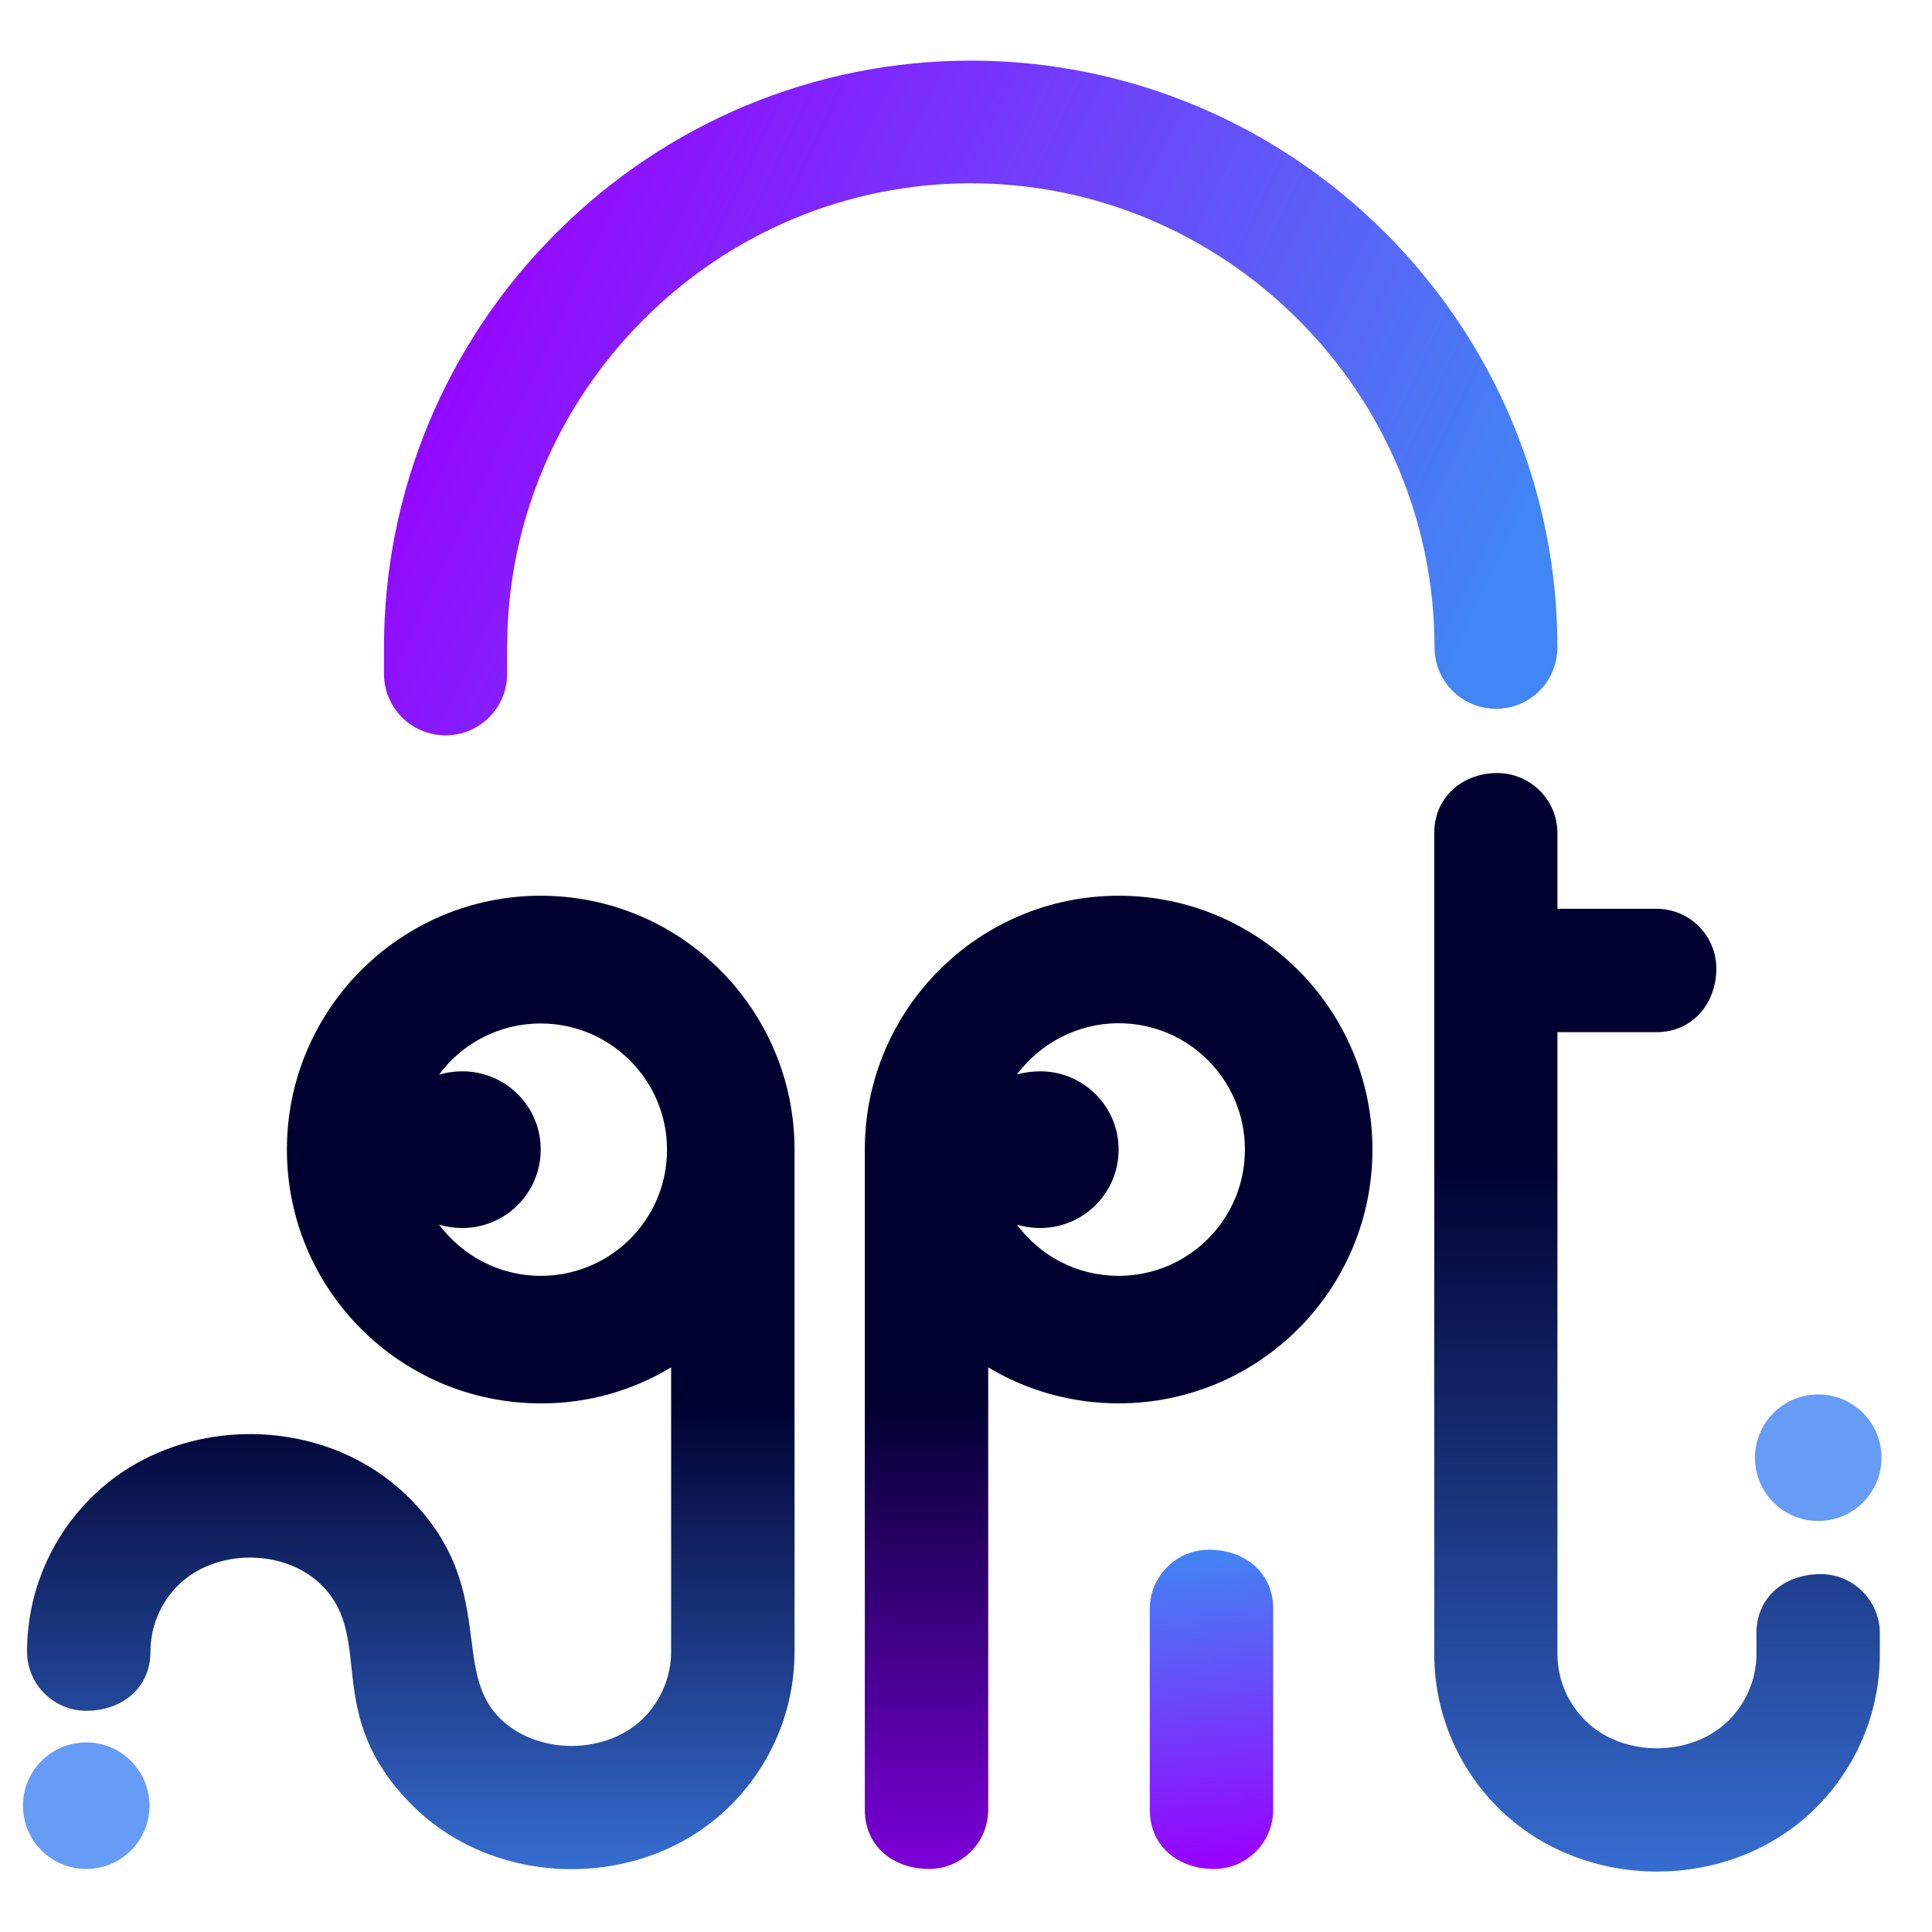
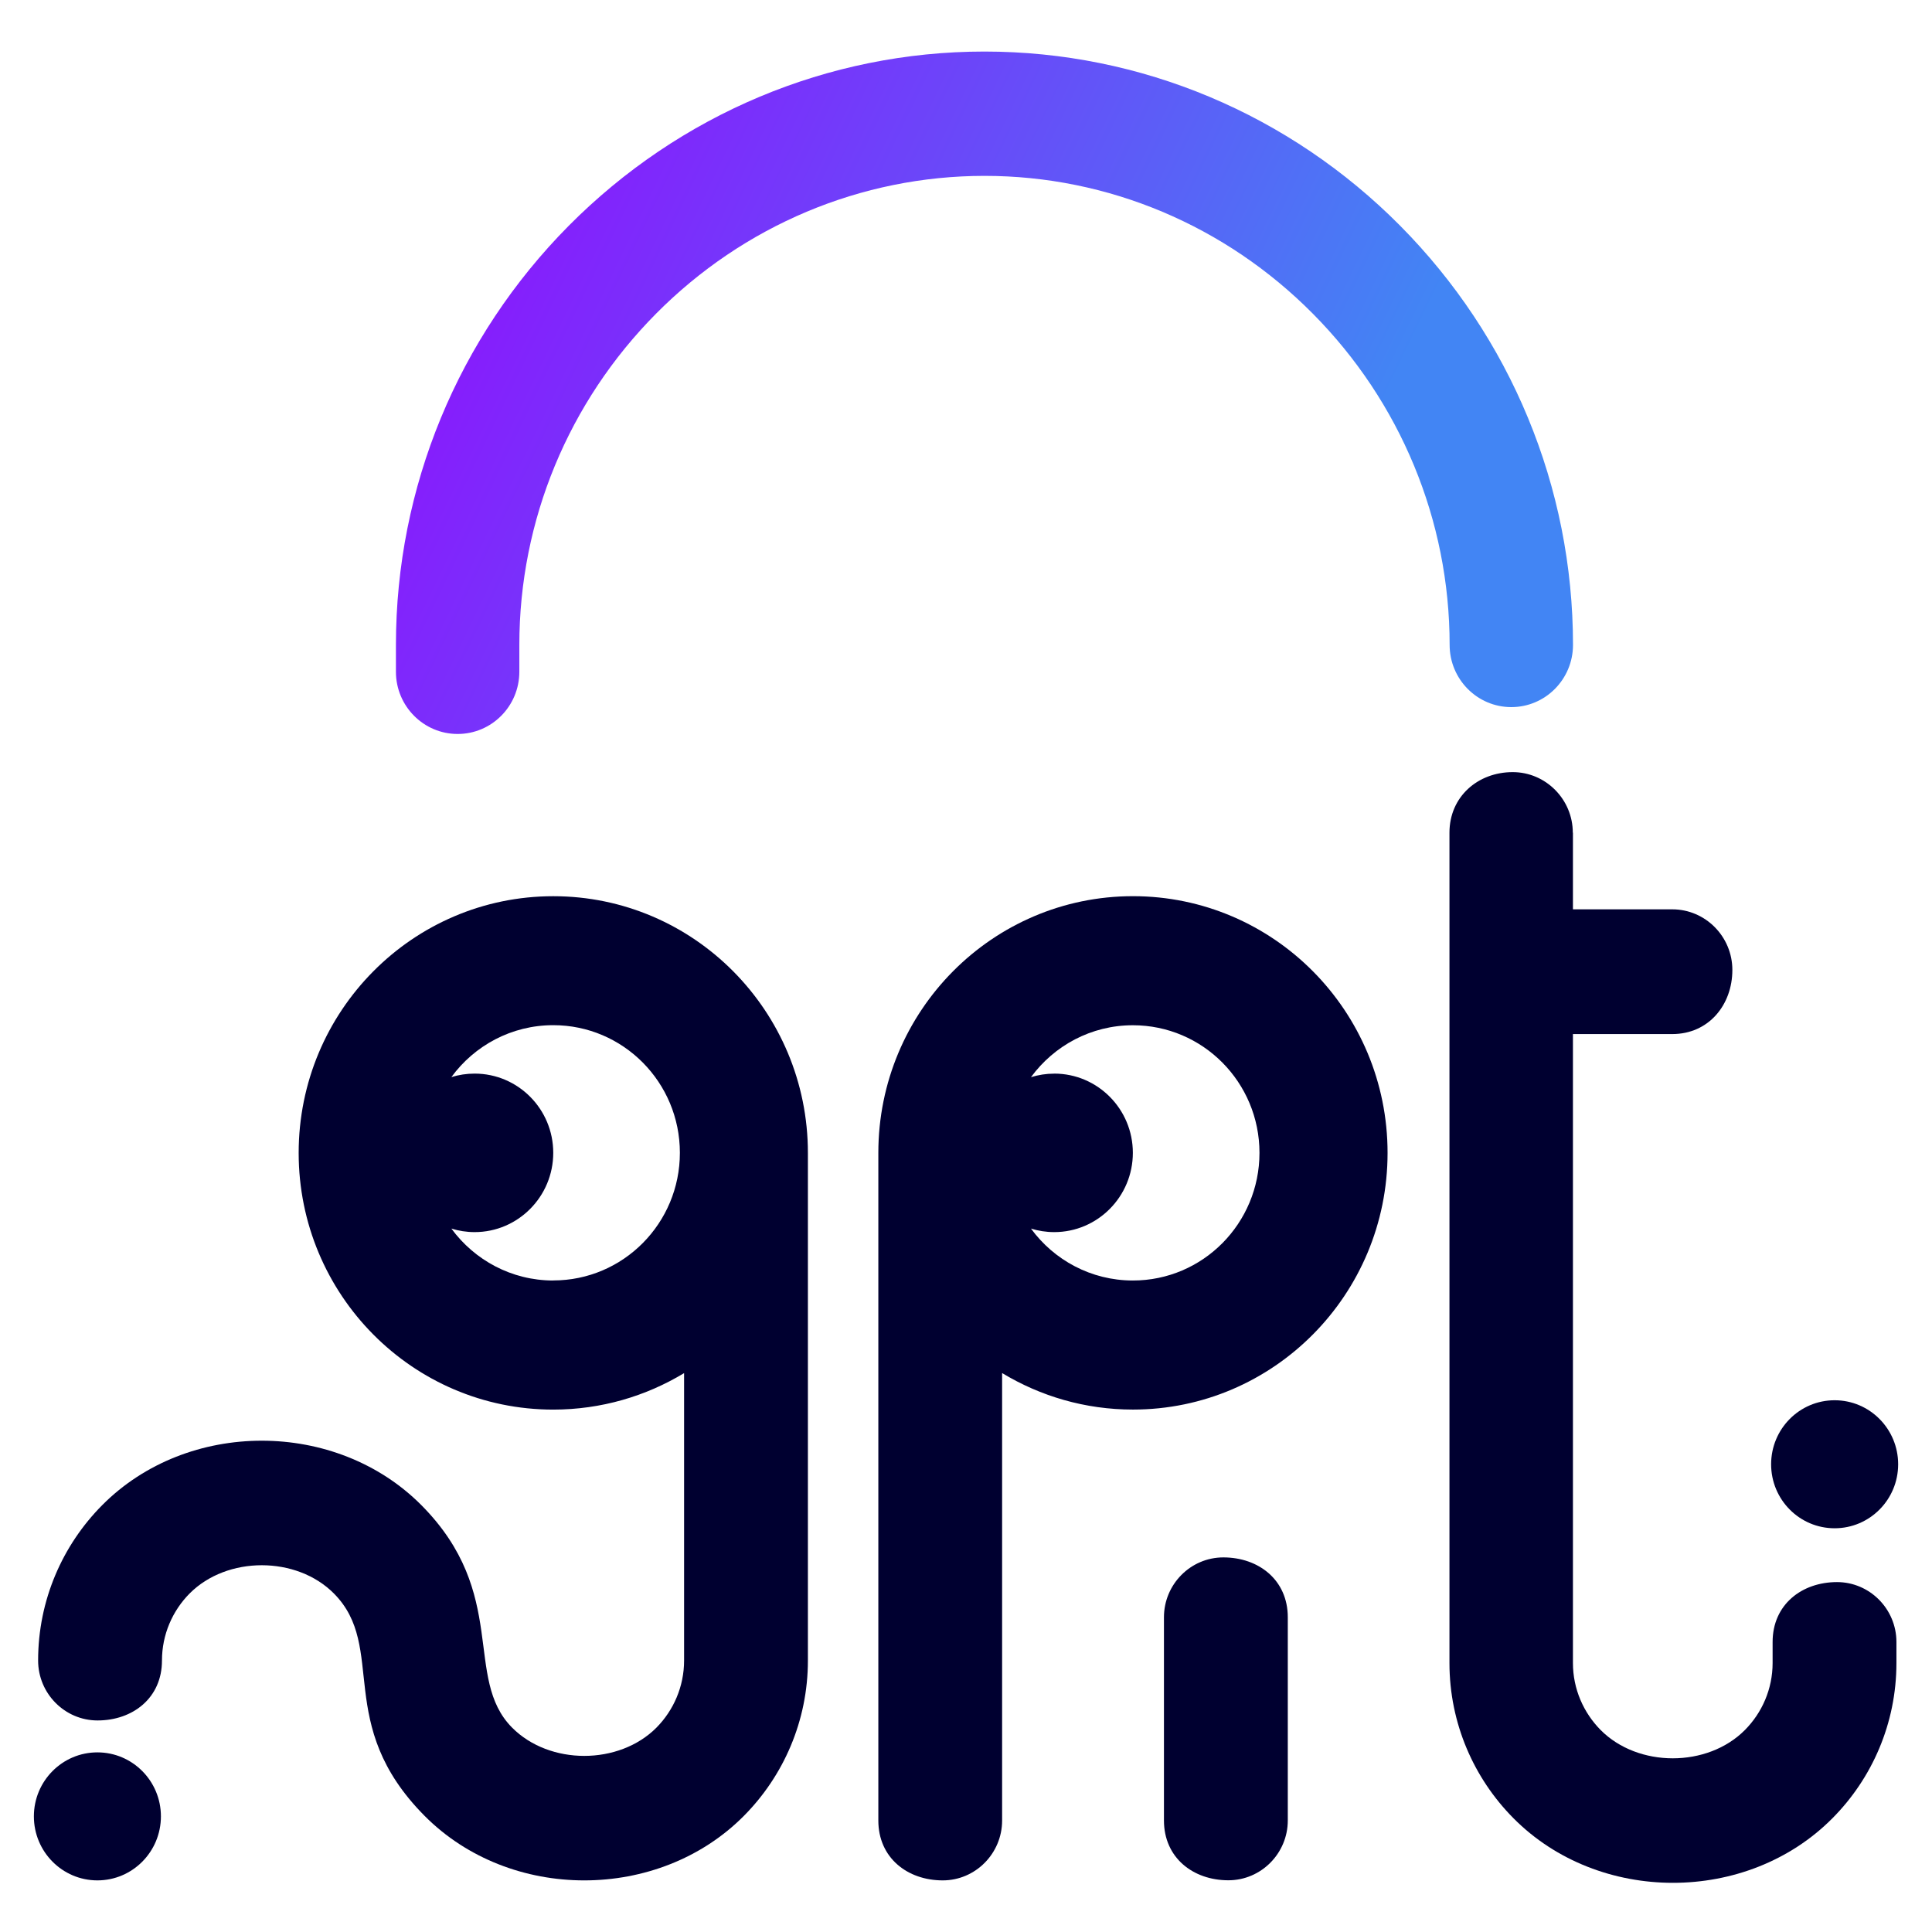
- <svg xmlns="http://www.w3.org/2000/svg" version="1.1" id="AUTOgpt_logo" x="0px" y="0px" viewBox="600 600 800 800" style="enable-background:new 600 600 800 800;" xml:space="preserve">
-   <style type="text/css">
- 	.st0{fill:url(#SVGID_1_);}
- 	.st1{fill:url(#SVGID_00000035521710159047349970000013067780781047948184_);}
- 	.st2{fill:url(#SVGID_00000151539662336123527000000001111225930080654741_);}
- 	.st3{fill:url(#SVGID_00000173879856226243399160000002461592630409682563_);}
- 	.st4{fill:url(#SVGID_00000048473209507965140620000018306312736405929911_);}
- 	.st5{fill:#669CF6;}
- </style>
-   <g>
-     <linearGradient id="SVGID_1_" gradientUnits="userSpaceOnUse" x1="14753.779" y1="16374.985" x2="14753.779" y2="19678.461" gradientTransform="matrix(7.200000e-02 0 0 7.200000e-02 0.928 1.072)">
-       <stop offset="0" style="stop-color:#000030" />
-       <stop offset="1" style="stop-color:#9900FF" />
+ <svg xmlns="http://www.w3.org/2000/svg" viewBox="63.03 -1.52 56.97 56.97">
+   <defs>
+     <linearGradient id="a" x1="105" y1="8" x2="76" y2="-6" gradientUnits="userSpaceOnUse">
+       <stop stop-color="#4285F4" />
+       <stop offset="1" stop-color="#9900FF" />
    </linearGradient>
-     <path class="st0" d="M1009.2,1166.2v183.2c0,13.5-11,24.5-24.5,24.5c-14.6,0-26.6-9.2-26.6-24.5V1076c0-58,47.1-105.1,105.1-105.1   c58.1,0,105.1,47.1,105.1,105.1c0,58.1-47.1,105.1-105.1,105.1C1043.5,1181.1,1025,1175.7,1009.2,1166.2L1009.2,1166.2z    M1030.7,1043.6c17.9,0,32.5,14.5,32.5,32.4s-14.5,32.5-32.5,32.5c-3.3,0-6.6-0.5-9.6-1.4c9.5,12.9,24.8,21.2,42.1,21.2   c28.9,0,52.3-23.4,52.3-52.3s-23.4-52.3-52.3-52.3c-17.2,0-32.5,8.4-42.1,21.2C1024.2,1044.1,1027.4,1043.6,1030.7,1043.6   L1030.7,1043.6z" />
-     <linearGradient id="SVGID_00000043446088280357152930000008550688705684522905_" gradientUnits="userSpaceOnUse" x1="10683.223" y1="16371.987" x2="10683.223" y2="19679.123" gradientTransform="matrix(7.200000e-02 0 0 7.200000e-02 0.928 1.072)">
-       <stop offset="0" style="stop-color:#000030" />
-       <stop offset="1" style="stop-color:#4285F4" />
-     </linearGradient>
-     <path style="fill:url(#SVGID_00000043446088280357152930000008550688705684522905_);" d="M877.9,1166.2v117.7   c0,10.7-4.4,20.4-11.4,27.5c-15.5,15.4-44.2,15.4-59.6,0c-20.3-20.3-1-54.7-37.4-91.1c-35.3-35.3-96.6-35.3-131.9,0   c-16.3,16.3-26.4,38.8-26.4,63.6c0,13.5,11,24.5,24.5,24.5c14.6,0,26.6-9.2,26.6-24.5c0-10.7,4.4-20.4,11.4-27.4   c15.5-15.4,44.2-15.4,59.6,0c22.1,22.1-0.2,53.4,37.4,91c35.3,35.3,96.6,35.3,131.9,0c16.3-16.3,26.4-38.8,26.4-63.6v-207.2v-0.7   c0-58-47.1-105.1-105.1-105.1S718.8,1018,718.8,1076c0,58.1,47.1,105.1,105.1,105.1C843.7,1181.2,862.1,1175.7,877.9,1166.2z    M823.9,1128.3c-17.2,0-32.5-8.4-42.1-21.2c3,0.9,6.2,1.4,9.6,1.4c17.9,0,32.5-14.5,32.5-32.5c0-17.9-14.5-32.4-32.5-32.4   c-3.3,0-6.6,0.5-9.6,1.4c9.5-12.9,24.8-21.2,42.1-21.2c28.8,0,52.3,23.4,52.3,52.3S852.8,1128.3,823.9,1128.3L823.9,1128.3   L823.9,1128.3z" />
-     <linearGradient id="SVGID_00000115513728909957486860000012725271435380503185_" gradientUnits="userSpaceOnUse" x1="16543.201" y1="12415.322" x2="10832.088" y2="9706.52" gradientTransform="matrix(7.200000e-02 0 0 7.200000e-02 0.928 1.072)">
-       <stop offset="0" style="stop-color:#4285F4" />
-       <stop offset="1" style="stop-color:#9900FF" />
-     </linearGradient>
-     <path style="fill:url(#SVGID_00000115513728909957486860000012725271435380503185_);" d="M1244.9,868c0-64.6-25.7-126-71.3-171.6   s-107-71.3-171.6-71.3s-126,25.7-171.6,71.3C784.7,742,759,803.4,759,868v11c0,14.1,11.4,25.5,25.5,25.5   c14.1,0,25.5-11.4,25.5-25.5v-11c0-51.1,20.4-99.5,56.4-135.6s84.5-56.5,135.6-56.5s99.5,20.4,135.6,56.5   c36.1,36.1,56.4,84.5,56.4,135.6c0,14.1,11.4,25.5,25.5,25.5S1244.9,882.1,1244.9,868z" />
-     <linearGradient id="SVGID_00000118397539648260588790000004092116245252367524_" gradientUnits="userSpaceOnUse" x1="17851.211" y1="14970.332" x2="17851.211" y2="20014.231" gradientTransform="matrix(7.200000e-02 0 0 7.200000e-02 0.928 1.072)">
-       <stop offset="0" style="stop-color:#000030" />
-       <stop offset="1" style="stop-color:#4285F4" />
-     </linearGradient>
-     <path style="fill:url(#SVGID_00000118397539648260588790000004092116245252367524_);" d="M1244.9,944.9v31.4h41   c13.7,0,24.8,11.1,24.8,24.8c0,14.3-9.8,26.3-24.8,26.3h-41v257.5c0,10.7,4.4,20.4,11.4,27.4c15.4,15.5,44.1,15.5,59.6,0   c7-7,11.4-16.8,11.4-27.4v-8.6c0-15.3,12-24.5,26.6-24.5c13.5,0,24.5,11,24.5,24.5v8.6c0,24.8-10.1,47.3-26.4,63.6   c-35.3,35.3-96.4,35.3-131.7,0c-16.3-16.3-26.4-38.8-26.4-63.6v-340c0-14.8,11.7-24.8,26.1-24.8   C1233.7,920.1,1244.9,931.3,1244.9,944.9L1244.9,944.9z" />
-     <linearGradient id="SVGID_00000009586294747254918480000014299822675664607379_" gradientUnits="userSpaceOnUse" x1="15189.209" y1="17240.863" x2="15384.882" y2="19057.824" gradientTransform="matrix(7.200000e-02 0 0 7.200000e-02 0.928 1.072)">
-       <stop offset="0" style="stop-color:#4285F4" />
-       <stop offset="1" style="stop-color:#9900FF" />
-     </linearGradient>
-     <path style="fill:url(#SVGID_00000009586294747254918480000014299822675664607379_);" d="M1127.2,1349.4c0,13.5-11,24.5-24.5,24.5   c-14.6,0-26.6-9.2-26.6-24.5c0-74.8,0-8.3,0-83.2c0-13.5,11-24.5,24.5-24.5c14.6,0,26.6,9.2,26.6,24.5   C1127.2,1341.1,1127.2,1274.6,1127.2,1349.4z" />
-     <circle class="st5" cx="1352.9" cy="1203.6" r="26.2" />
-     <circle class="st5" cx="635.7" cy="1347.7" r="26.2" />
-   </g>
+   </defs>
+   <path d="M92.58 38.97V52.162C92.58 53.135 91.793 53.928 90.829 53.928C89.789 53.928 88.93 53.264 88.93 52.162V32.475C88.93 28.297 92.292 24.906 96.438 24.906C100.584 24.906 103.946 28.294 103.946 32.475C103.946 36.655 100.585 40.045 96.438 40.045C95.028 40.045 93.71 39.651 92.583 38.97H92.58ZM94.116 30.138C95.396 30.138 96.435 31.183 96.435 32.474C96.435 33.764 95.397 34.812 94.116 34.812C93.878 34.812 93.647 34.775 93.431 34.708C94.111 35.637 95.204 36.239 96.436 36.239C98.499 36.239 100.169 34.555 100.169 32.475C100.169 30.396 98.499 28.712 96.436 28.712C95.204 28.712 94.113 29.314 93.431 30.243C93.647 30.176 93.878 30.139 94.116 30.139V30.138Z" fill="#000030" />
+   <path d="M83.202 38.97V47.445C83.202 48.215 82.89 48.915 82.388 49.423C81.282 50.535 79.234 50.535 78.13 49.423C76.681 47.962 78.055 45.485 75.459 42.867C72.939 40.328 68.557 40.328 66.04 42.867C64.876 44.041 64.154 45.661 64.154 47.445C64.154 48.418 64.941 49.212 65.906 49.212C66.948 49.212 67.806 48.547 67.806 47.445C67.806 46.676 68.118 45.977 68.62 45.469C69.725 44.357 71.774 44.357 72.877 45.469C74.459 47.064 72.862 49.316 75.549 52.024C78.068 54.563 82.449 54.563 84.967 52.024C86.131 50.85 86.853 49.23 86.853 47.445V32.526V32.477C86.853 28.299 83.493 24.907 79.345 24.907C75.199 24.907 71.837 28.296 71.837 32.477C71.837 36.657 75.198 40.046 79.345 40.046C80.756 40.045 82.076 39.651 83.202 38.97ZM79.345 36.239C78.113 36.239 77.022 35.637 76.34 34.708C76.556 34.775 76.787 34.812 77.025 34.812C78.305 34.812 79.344 33.764 79.344 32.474C79.344 31.183 78.305 30.138 77.025 30.138C76.787 30.138 76.556 30.174 76.34 30.241C77.02 29.312 78.112 28.71 79.345 28.71C81.406 28.71 83.078 30.395 83.078 32.474C83.078 34.553 81.406 36.237 79.345 36.237V36.239Z" fill="#000030" />
+   <path d="M109.414 17.496C109.414 12.844 107.577 8.425 104.318 5.137C101.058 1.851 96.676 0 92.059 0C87.445 0 83.063 1.851 79.801 5.137C76.541 8.424 74.705 12.844 74.705 17.496V18.288C74.705 19.3 75.519 20.123 76.525 20.123C77.529 20.123 78.344 19.302 78.344 18.288V17.496C78.344 13.819 79.799 10.328 82.374 7.731C84.949 5.134 88.414 3.666 92.061 3.666C95.708 3.666 99.169 5.133 101.744 7.731C104.319 10.327 105.776 13.819 105.776 17.496C105.776 18.509 106.59 19.331 107.595 19.331C108.598 19.331 109.414 18.51 109.414 17.496Z" fill="url(#a)" />
+   <path d="M109.412 23.034V25.294H112.342C113.317 25.294 114.113 26.096 114.113 27.081C114.113 28.113 113.414 28.972 112.342 28.972H109.412V47.517C109.412 48.286 109.726 48.985 110.228 49.493C111.332 50.607 113.38 50.607 114.484 49.493C114.988 48.985 115.3 48.285 115.3 47.517V46.898C115.3 45.796 116.159 45.132 117.199 45.132C118.164 45.132 118.951 45.926 118.951 46.898V47.517C118.951 49.303 118.229 50.923 117.065 52.095C114.546 54.635 110.177 54.635 107.658 52.095C106.494 50.922 105.771 49.301 105.771 47.517V23.034C105.771 21.97 106.61 21.248 107.636 21.248C108.612 21.248 109.408 22.052 109.408 23.034H109.412Z" fill="#000030" />
+   <path d="M101.004 52.16C101.004 53.132 100.217 53.925 99.252 53.925C98.211 53.925 97.352 53.261 97.352 52.16C97.352 46.771 97.352 51.56 97.352 46.17C97.352 45.197 98.139 44.404 99.104 44.404C100.144 44.404 101.004 45.068 101.004 46.17C101.004 51.56 101.004 46.771 101.004 52.16Z" fill="#000030" />
+   <path d="M117.129 43.545C118.163 43.545 119.002 42.7 119.002 41.658C119.002 40.615 118.163 39.77 117.129 39.77C116.094 39.77 115.256 40.615 115.256 41.658C115.256 42.7 116.094 43.545 117.129 43.545Z" fill="#000030" />
+   <path d="M65.902 53.928C66.937 53.928 67.775 53.083 67.775 52.04C67.775 50.998 66.937 50.153 65.902 50.153C64.868 50.153 64.029 50.998 64.029 52.04C64.029 53.083 64.868 53.928 65.902 53.928Z" fill="#000030" />
</svg>
